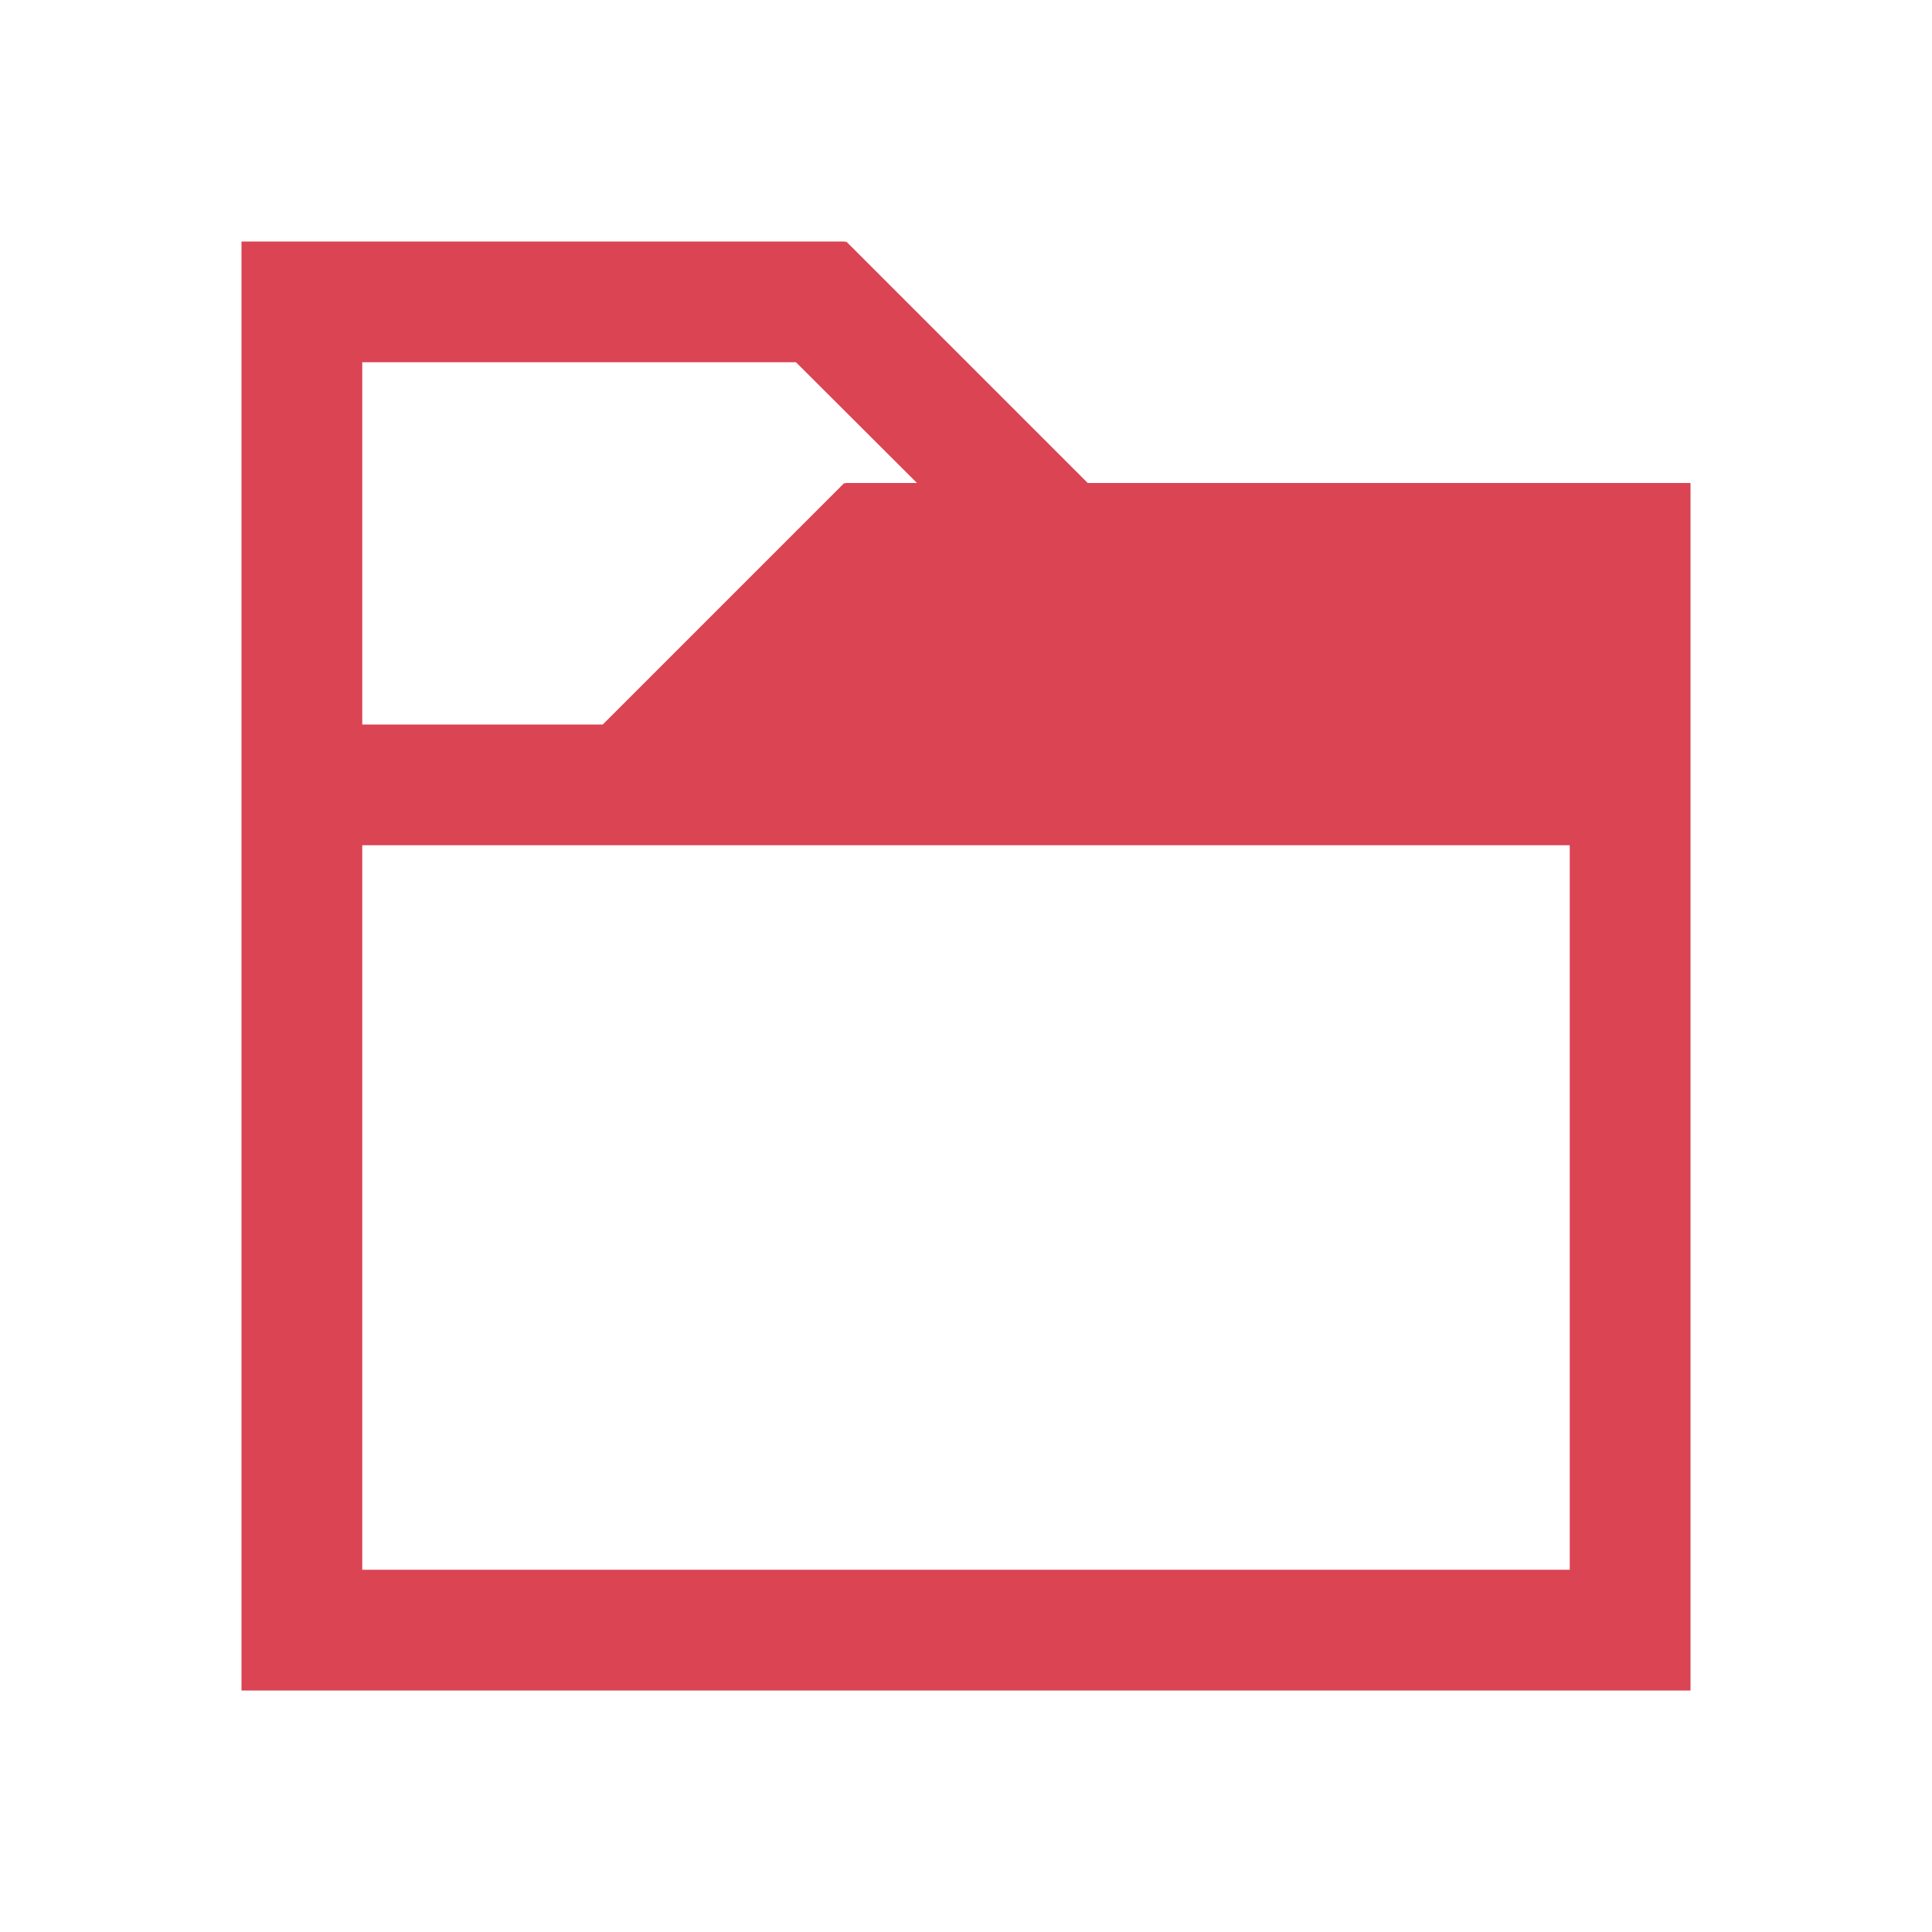
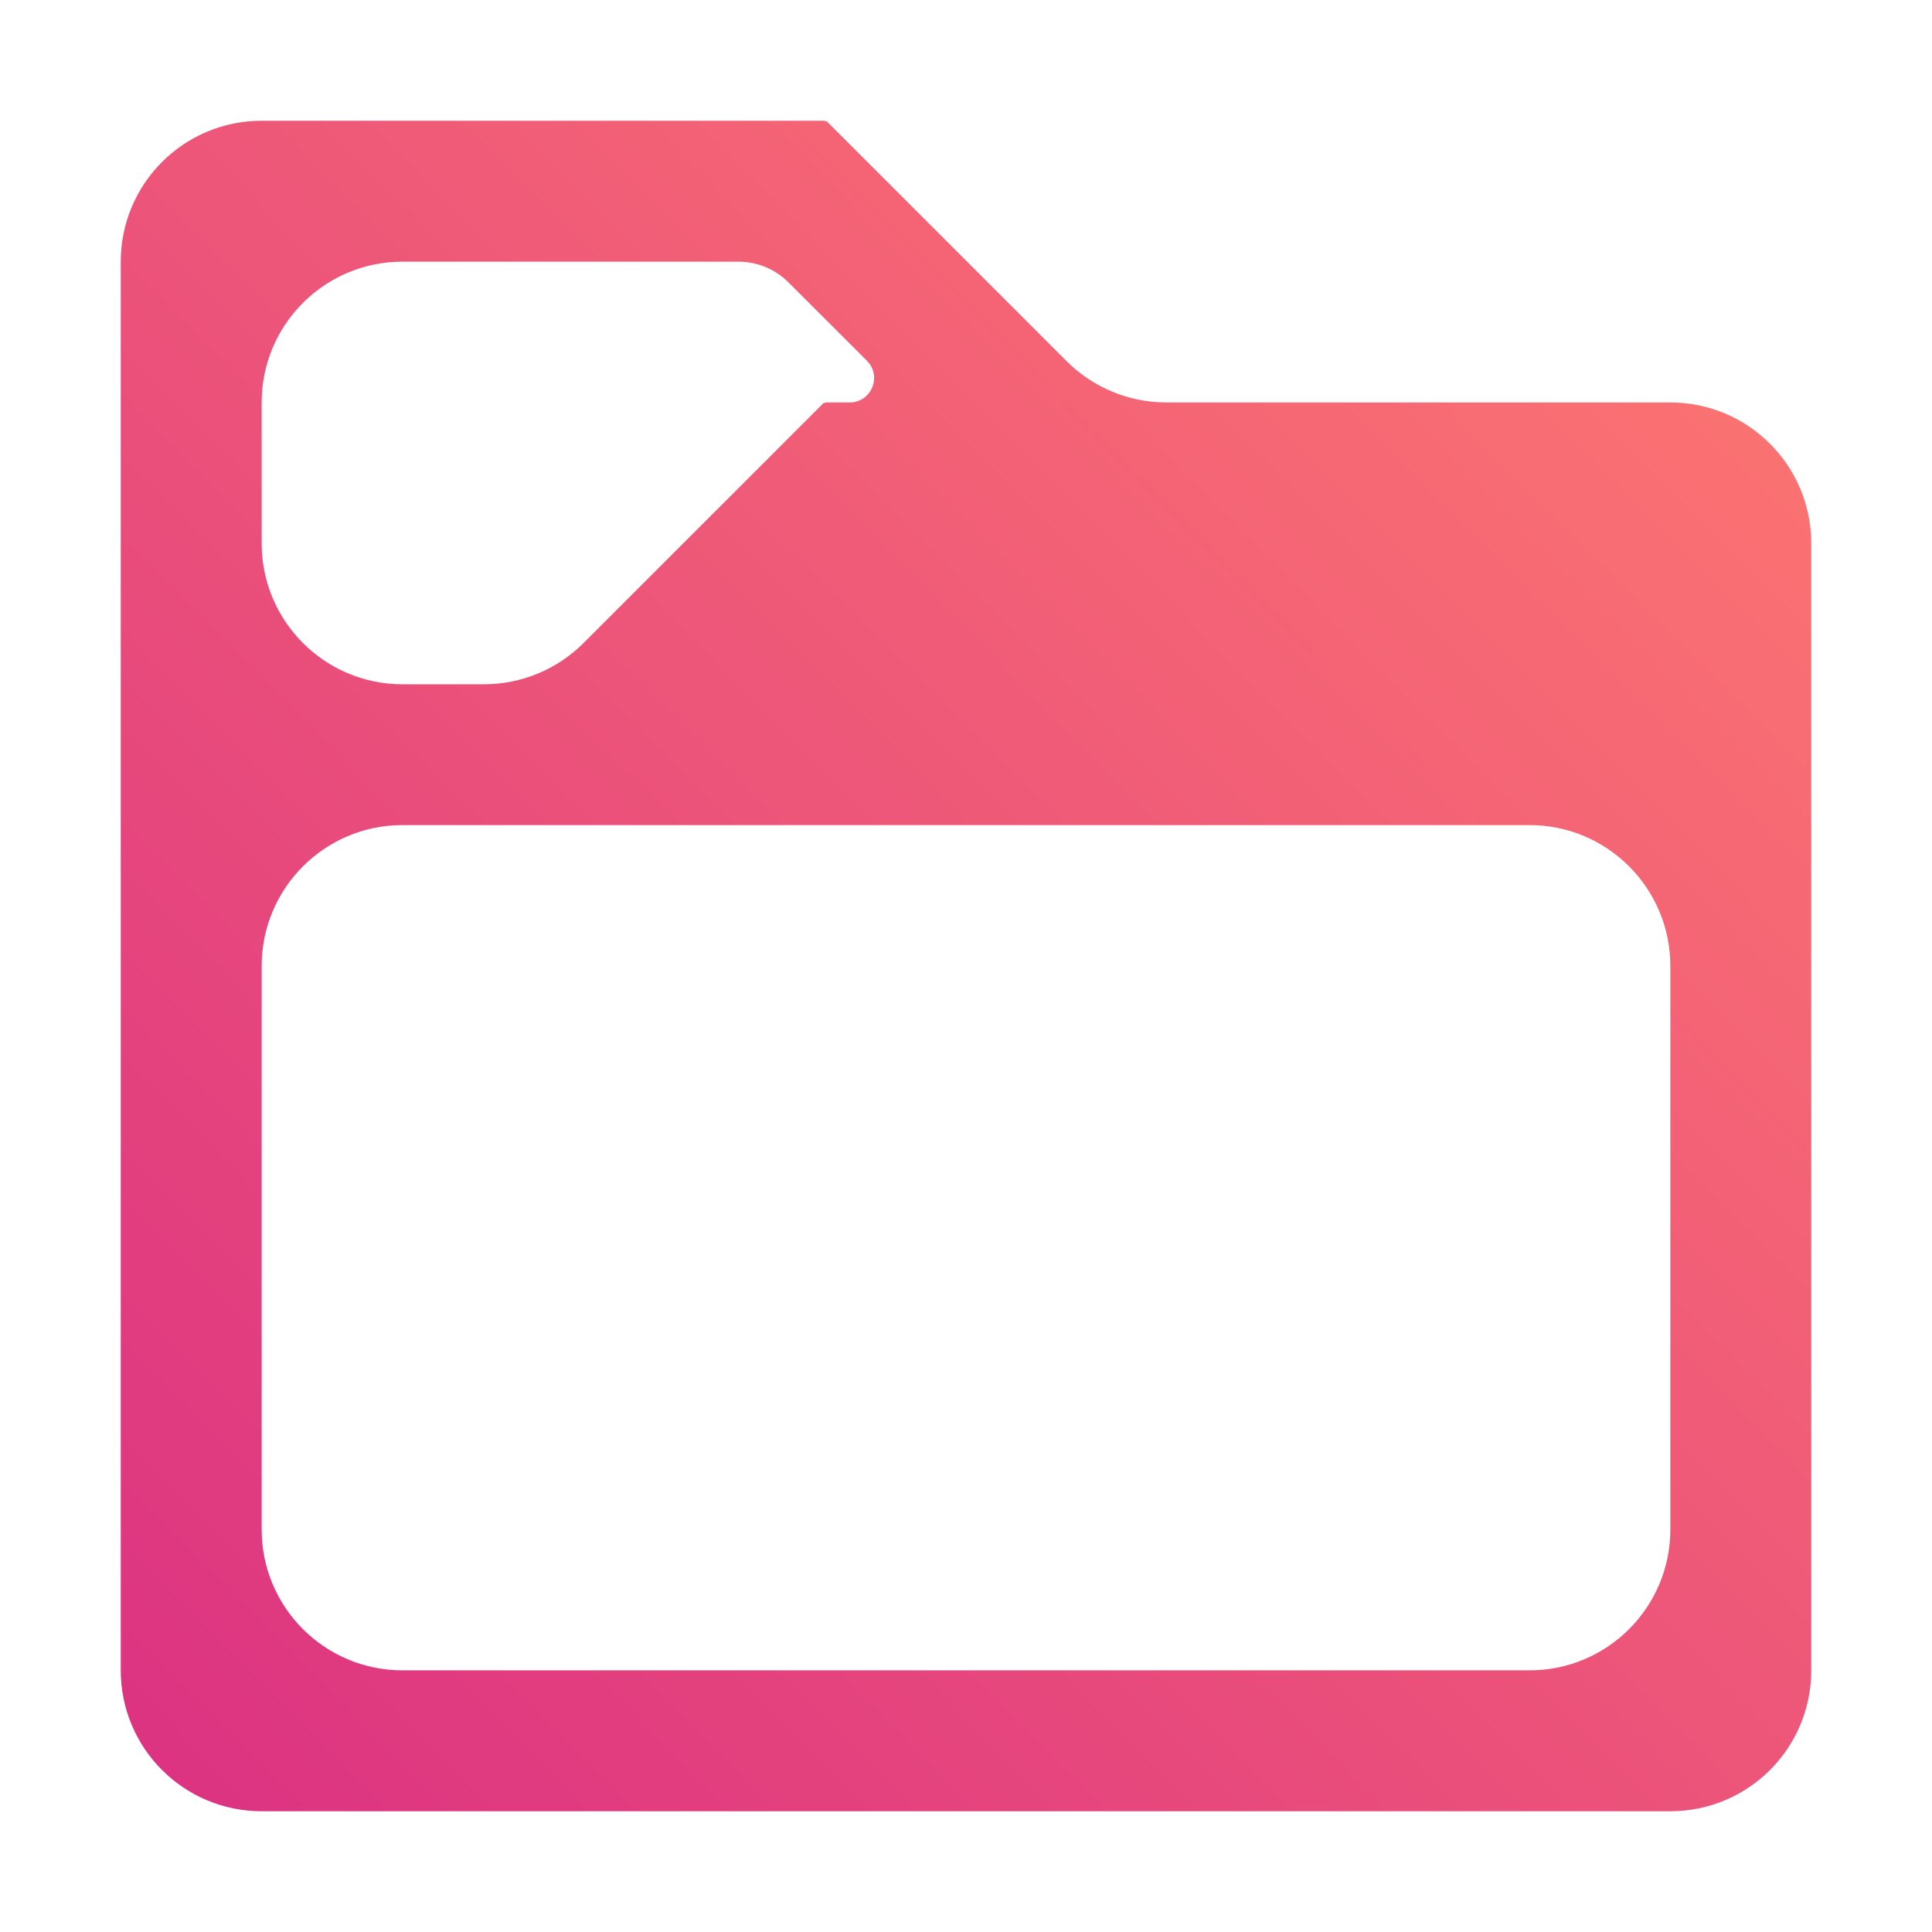
- <svg xmlns="http://www.w3.org/2000/svg" viewBox="0 0 16 16">
-   <path style="fill:#da4453;fill-opacity:1;stroke:none" d="M 2 2 L 2 3 L 2 6 L 2 7 L 2 13 L 2 14 L 14 14 L 14 13 L 14 6 L 14 5 L 14 4 L 9.008 4 L 7.008 2 L 7 2.008 L 7 2 L 3 2 L 2 2 z M 3 3 L 6.592 3 L 7.594 4 L 7 4 L 7 4.008 L 6.992 4 L 4.992 6 L 3 6 L 3 3 z M 3 7 L 13 7 L 13 13 L 3 13 L 3 7 z " id="rect4079" />
+ <svg xmlns="http://www.w3.org/2000/svg" width="16" height="16" viewBox="0 0 16 16" fill="none">
+   <path d="M2.167 1C1.522 1 1 1.522 1 2.167V5.667V6.833V13.833C1 14.478 1.522 15 2.167 15H13.833C14.478 15 15 14.478 15 13.833V5.667V4.5C15 3.856 14.478 3.333 13.833 3.333H9.659C9.35 3.333 9.053 3.21 8.834 2.992L6.845 1.003H6.84L6.838 1.005C6.836 1.006 6.833 1.005 6.833 1.003L6.831 1H2.167ZM2.167 3.333C2.167 2.689 2.689 2.167 3.333 2.167H6.116C6.27 2.167 6.419 2.228 6.528 2.337L7.179 2.987C7.307 3.115 7.217 3.333 7.036 3.333H6.836L6.833 3.336C6.833 3.338 6.83 3.34 6.829 3.338L6.827 3.336H6.822L4.833 5.325C4.614 5.544 4.317 5.667 4.008 5.667H3.333C2.689 5.667 2.167 5.144 2.167 4.5V3.333ZM2.167 8C2.167 7.356 2.689 6.833 3.333 6.833H12.667C13.311 6.833 13.833 7.356 13.833 8V12.667C13.833 13.311 13.311 13.833 12.667 13.833H3.333C2.689 13.833 2.167 13.311 2.167 12.667V8Z" fill="url(#paint0_linear_448_557)" />
+   <defs>
+     <linearGradient id="paint0_linear_448_557" x1="14.959" y1="1.089" x2="1.069" y2="14.862" gradientUnits="userSpaceOnUse">
+       <stop stop-color="#FE7970" />
+       <stop offset="1" stop-color="#DC3282" />
+     </linearGradient>
+   </defs>
</svg>
